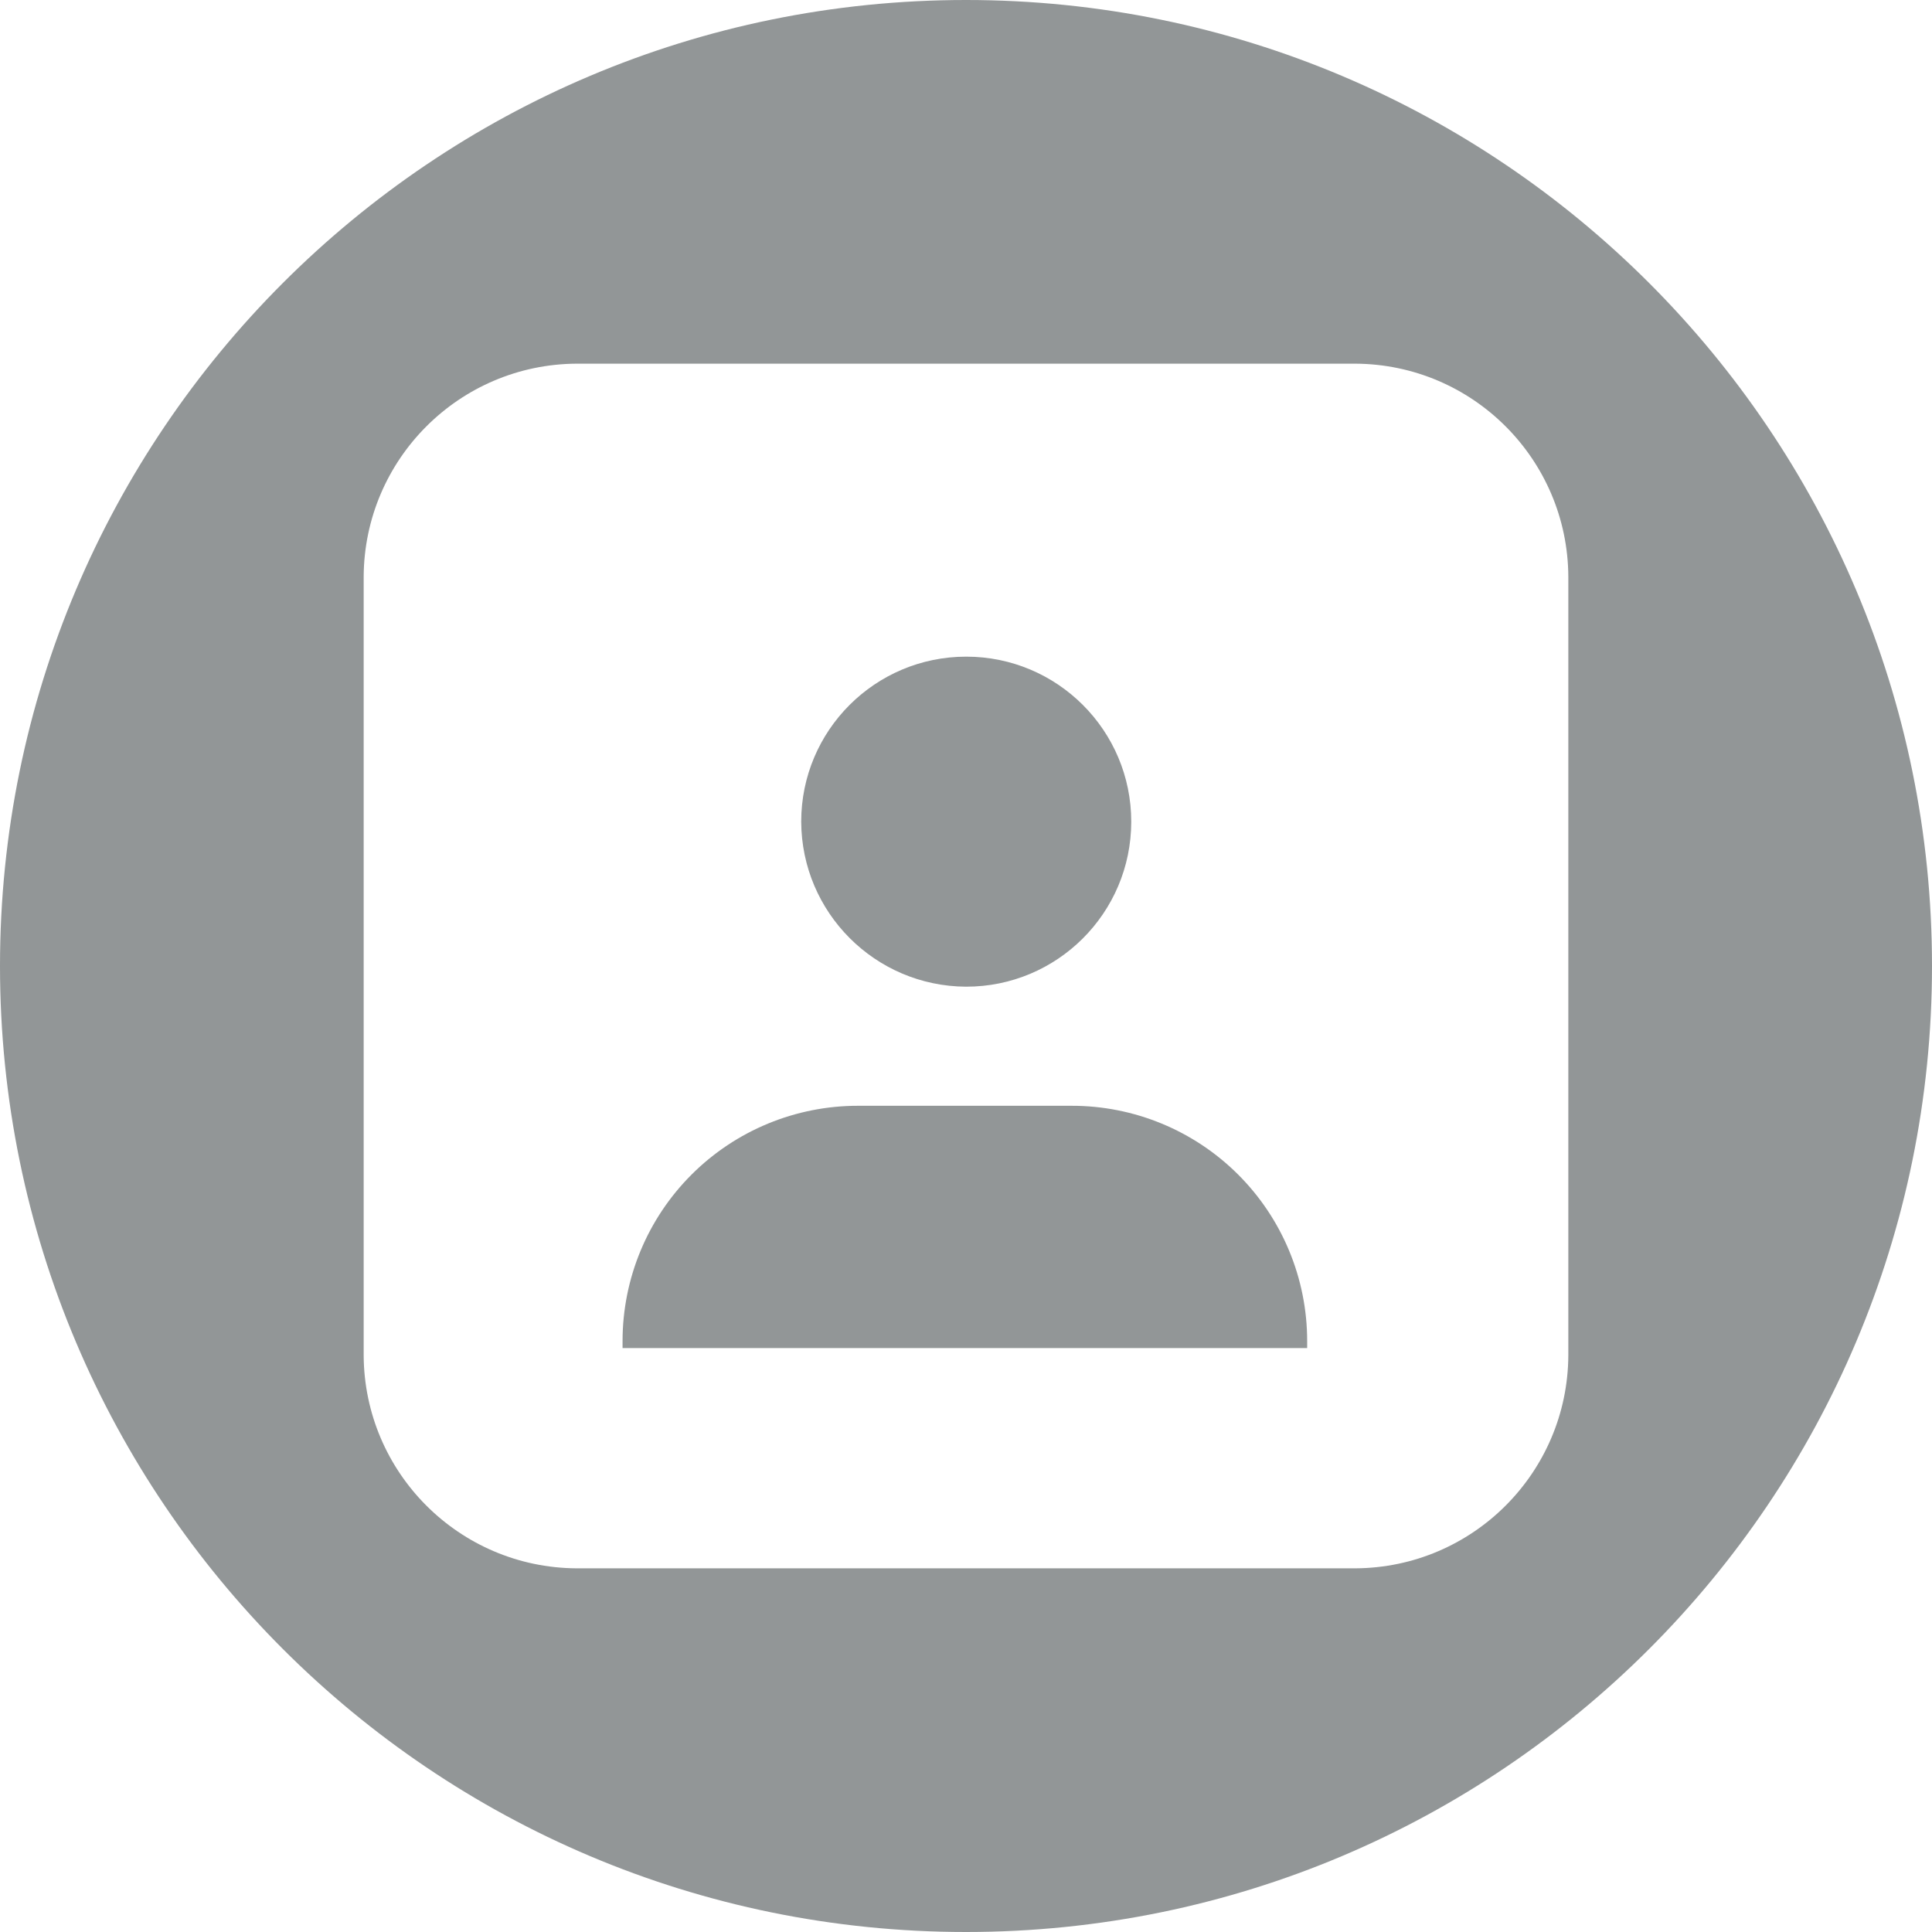
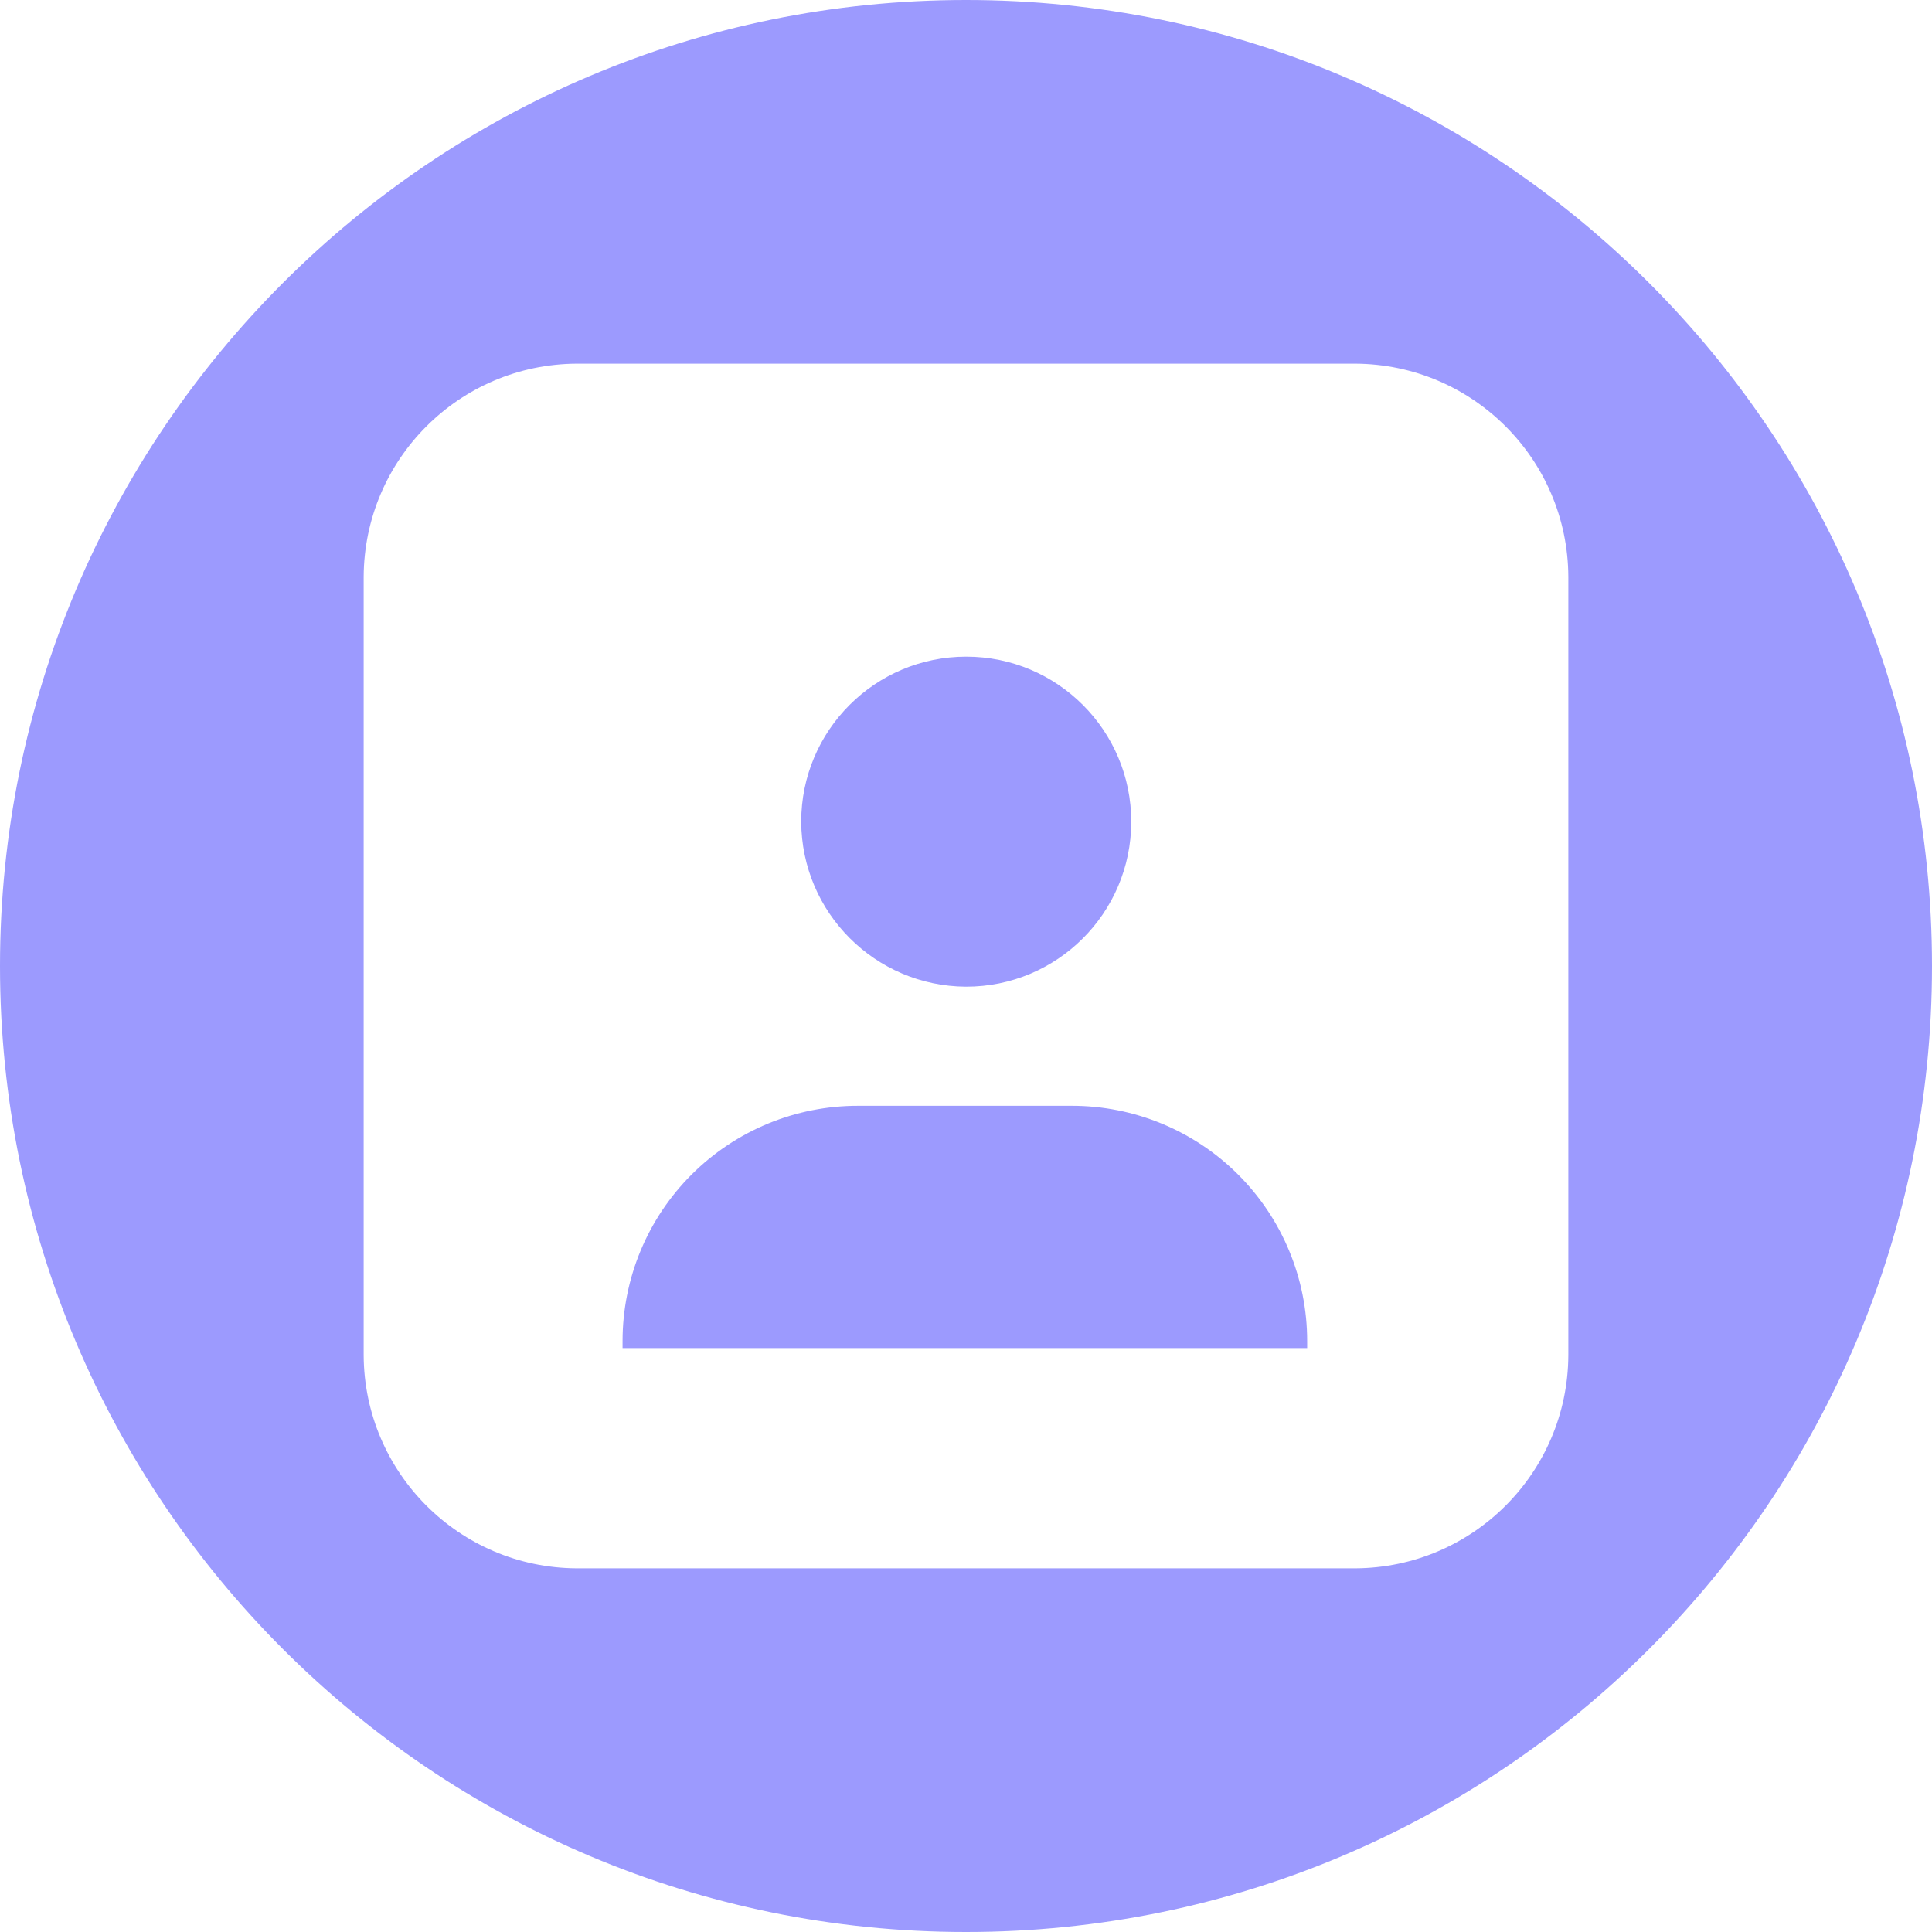
<svg xmlns="http://www.w3.org/2000/svg" viewBox="0 0 85 85" id="identity_individual">
-   <path style="fill:rgb(146,150,151)" d="M47.14,48.65H37.76A10.35,10.35,0,0,0,27.39,59v.31H57.51V59A10.35,10.35,0,0,0,47.14,48.65Z" />
-   <path style="fill:rgb(146,150,151)" d="M42.5,43.41a7.26,7.26,0,1,0-7.25-7.26A7.29,7.29,0,0,0,42.5,43.41Z" />
-   <path style="fill:rgb(146,150,151)" d="M42.5,0A42.5,42.5,0,1,0,85,42.5,42.5,42.5,0,0,0,42.5,0ZM69,59.63A9.42,9.42,0,0,1,59.63,69H25.37A9.42,9.42,0,0,1,16,59.63V25.37A9.42,9.42,0,0,1,25.37,16H59.63A9.42,9.42,0,0,1,69,25.37Z" />
+   <path style="fill:rgb(156,154,254)" d="M47.14,48.65H37.76A10.35,10.35,0,0,0,27.39,59v.31H57.51V59A10.35,10.35,0,0,0,47.14,48.65Z" />
+   <path style="fill:rgb(156,154,254)" d="M42.5,43.41a7.26,7.26,0,1,0-7.25-7.26A7.29,7.29,0,0,0,42.5,43.41Z" />
+   <path style="fill:rgb(156,154,254)" d="M42.5,0A42.5,42.5,0,1,0,85,42.5,42.5,42.5,0,0,0,42.5,0ZM69,59.63A9.42,9.42,0,0,1,59.63,69H25.37A9.42,9.42,0,0,1,16,59.63V25.37A9.42,9.42,0,0,1,25.37,16H59.63A9.42,9.42,0,0,1,69,25.37Z" />
</svg>
